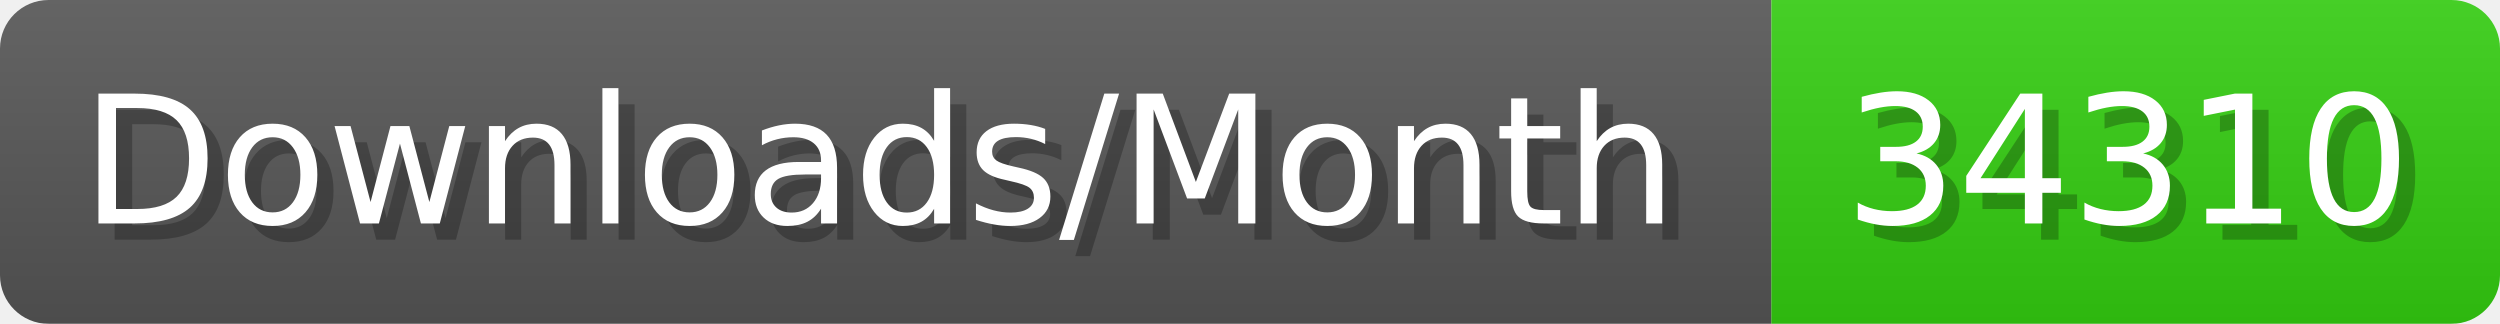
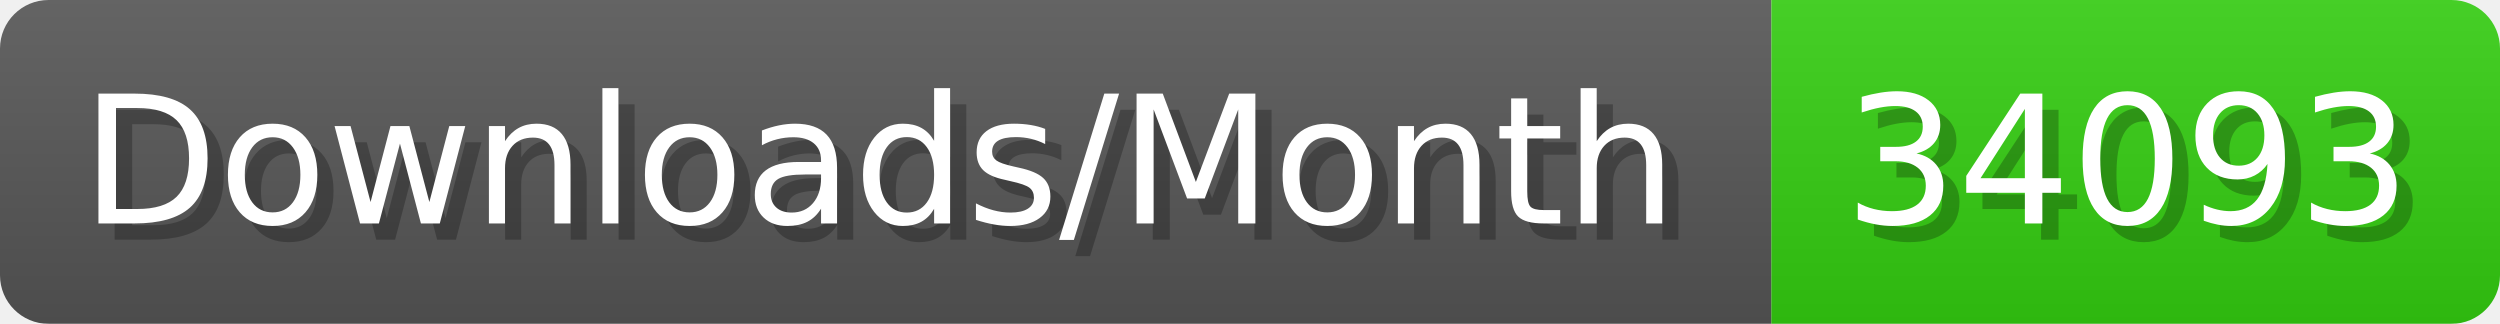
- <svg xmlns="http://www.w3.org/2000/svg" width="154.4" height="20" viewBox="0 0 1544 200" role="img" aria-label="Downloads/Month: 34310">
+ <svg xmlns="http://www.w3.org/2000/svg" width="154.4" height="20" viewBox="0 0 1544 200" role="img" aria-label="Downloads/Month: 34093">
  <linearGradient id="YlXUI" x2="0" y2="100%">
    <stop offset="0" stop-opacity=".1" stop-color="#EEE" />
    <stop offset="1" stop-opacity=".1" />
  </linearGradient>
  <mask id="JHhop">
    <rect width="1544" height="200" rx="30" fill="#FFF" />
  </mask>
  <g mask="url(#JHhop)">
    <rect width="1094" height="200" fill="#555" />
    <rect width="450" height="200" fill="#3C1" x="1094" />
    <rect width="1544" height="200" fill="url(#YlXUI)" />
  </g>
  <g aria-hidden="true" fill="#fff" text-anchor="start" font-family="Verdana,DejaVu Sans,sans-serif" font-size="110">
    <text x="60" y="148" textLength="994" fill="#000" opacity="0.25">Downloads/Month</text>
    <text x="50" y="138" textLength="994">Downloads/Month</text>
-     <text x="1149" y="148" textLength="350" fill="#000" opacity="0.25">34310</text>
-     <text x="1139" y="138" textLength="350">34310</text>
+     <text x="1149" y="148" textLength="350" fill="#000" opacity="0.25">34093</text>
+     <text x="1139" y="138" textLength="350">34093</text>
  </g>
</svg>
